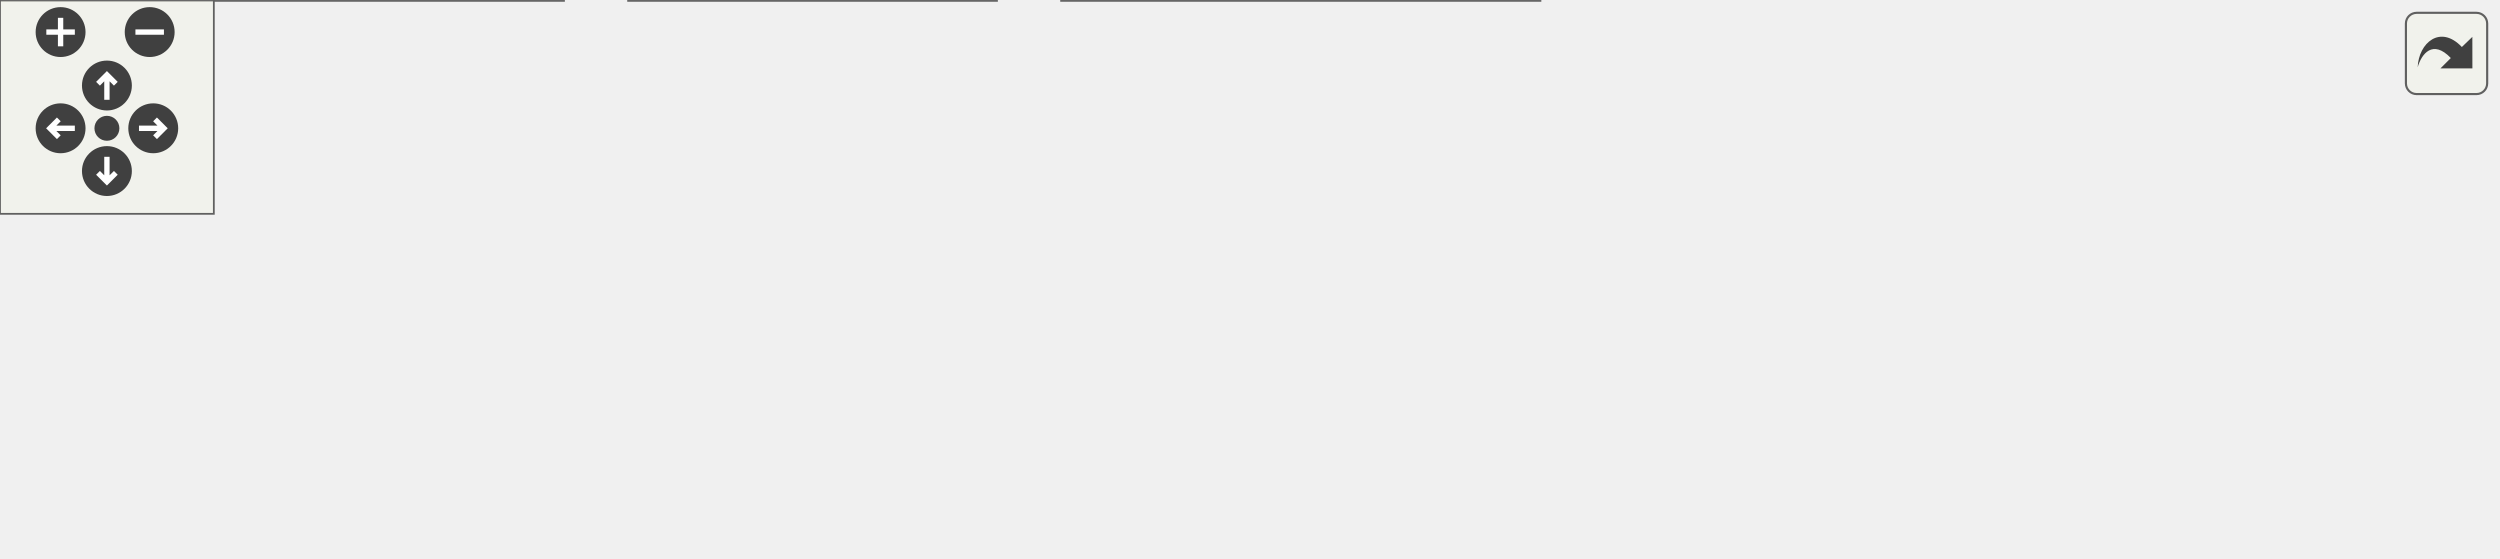
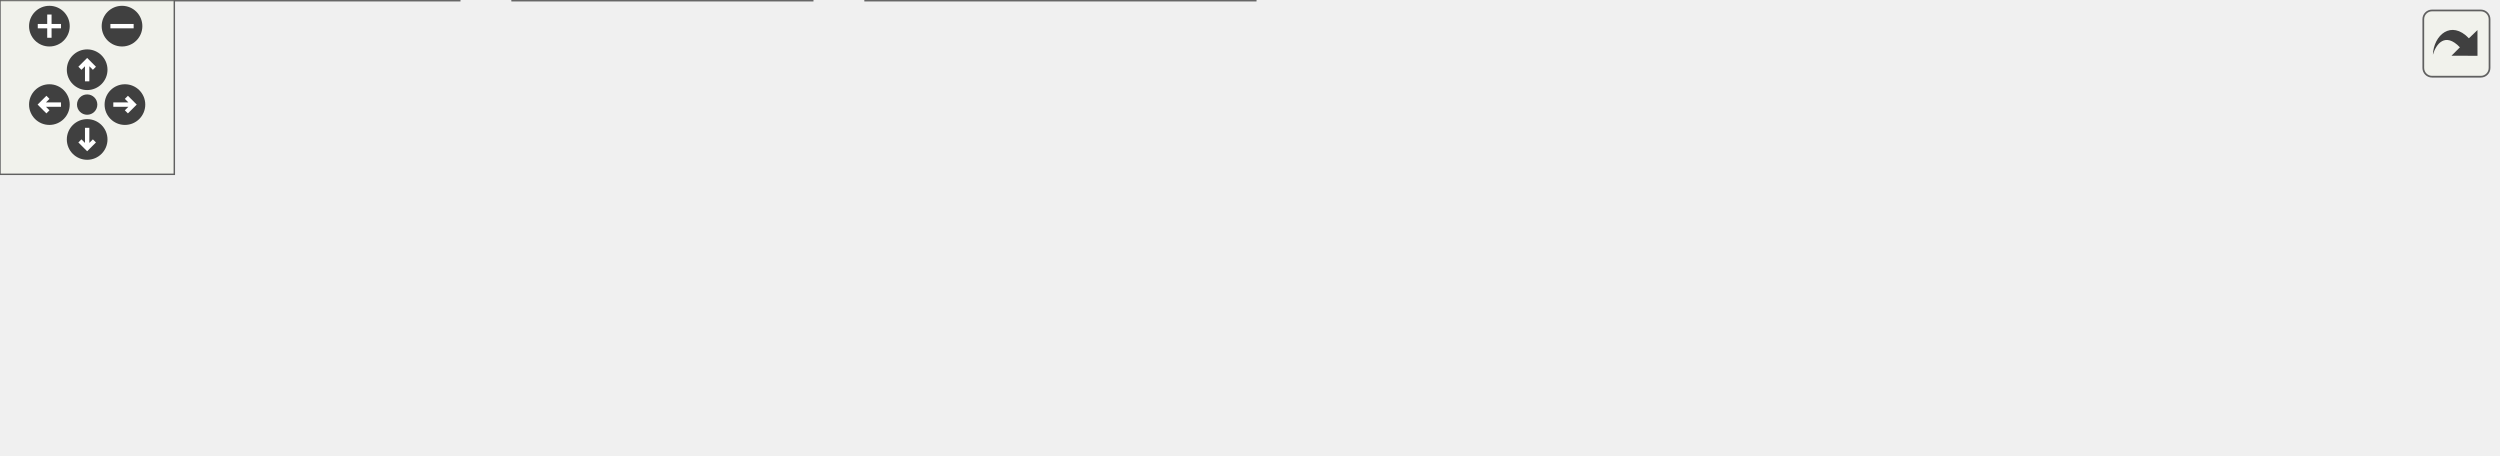
<svg xmlns="http://www.w3.org/2000/svg" xmlns:xlink="http://www.w3.org/1999/xlink" id="main" version="1.1" xml:space="preserve">
  <style type="text/css">
.edge:hover path { stroke: red; }
.edge:hover polygon { stroke: red; fill: red; }
</style>
  <defs>
    <circle id="rim" cx="0" cy="0" r="7" />
    <circle id="rim2" cx="0" cy="0" r="3.5" />
    <g id="zoomPlus">
      <use xlink:href="#rim" fill="#404040">
        <set attributeName="fill" to="#808080" begin="zoomplus.mouseover" end="zoomplus.mouseout" />
      </use>
      <path d="M-4,0h8M0,-4v8" fill="none" stroke="white" stroke-width="1.5" pointer-events="none" />
    </g>
    <g id="zoomMin">
      <use xlink:href="#rim" fill="#404040">
        <set attributeName="fill" to="#808080" begin="zoomminus.mouseover" end="zoomminus.mouseout" />
      </use>
      <path d="M-4,0h8" fill="none" stroke="white" stroke-width="1.5" pointer-events="none" />
    </g>
    <g id="dirArrow">
      <path fill="none" stroke="white" stroke-width="1.5" d="M0,-3.0v7 M-2.5,-0.5L0,-3.0L2.5,-0.5" />
    </g>
    <g id="resetDef">
      <use xlink:href="#rim2" fill="#404040">
        <set attributeName="fill" to="#808080" begin="reset.mouseover" end="reset.mouseout" />
      </use>
    </g>
  </defs>
  <svg id="graph" class="graph">
    <g id="viewport">
      <g id="node1" class="node">
        <g id="a_node1">
          <a xlink:title=" ">
-             <polygon fill="#999999" stroke="#666666" points="424.5,-96 305.5,-96 305.5,-66 424.5,-66 424.5,-96" />
-             <text text-anchor="start" x="313.5" y="-84" font-family="Helvetica,sans-Serif" font-size="10.00">include/JSystem/JMath</text>
-             <text text-anchor="middle" x="365" y="-73" font-family="Helvetica,sans-Serif" font-size="10.00">/JMath.h</text>
+             <polygon fill="#999999" stroke="#666666" points="494.5,-96 375.5,-96 375.5,-66 494.5,-66 494.5,-96" />
+             <text text-anchor="start" x="383.5" y="-84" font-family="Helvetica,sans-Serif" font-size="10.00">include/JSystem/JMath</text>
+             <text text-anchor="middle" x="435" y="-73" font-family="Helvetica,sans-Serif" font-size="10.00">/JMath.h</text>
          </a>
        </g>
      </g>
      <g id="node2" class="node">
        <g id="a_node2">
          <a xlink:href="J3DJoint_8cpp.html" target="_top" xlink:title=" ">
            <polygon fill="white" stroke="#666666" points="158,-30 0,-30 0,0 158,0 158,-30" />
            <text text-anchor="start" x="8" y="-18" font-family="Helvetica,sans-Serif" font-size="10.00">libs/JSystem/J3DGraphAnimator</text>
            <text text-anchor="middle" x="79" y="-7" font-family="Helvetica,sans-Serif" font-size="10.00">/J3DJoint.cpp</text>
          </a>
        </g>
      </g>
      <g id="edge1" class="edge">
-         <path fill="none" stroke="#63b8ff" d="M293.94,-64.1C247.87,-53.79 188.33,-40.47 143.6,-30.46" />
-         <polygon fill="#63b8ff" stroke="#63b8ff" points="293.05,-67.48 303.57,-66.25 294.57,-60.65 293.05,-67.48" />
+         <path fill="none" stroke="#63b8ff" d="M363.86,-67.21C304.47,-56.53 219.88,-41.33 158.32,-30.26" />
+         <polygon fill="#63b8ff" stroke="#63b8ff" points="363.06,-70.62 373.52,-68.95 364.3,-63.73 363.06,-70.62" />
      </g>
      <g id="node3" class="node">
        <g id="a_node3">
          <a xlink:href="JMath_8cpp.html" target="_top" xlink:title=" ">
            <polygon fill="white" stroke="#666666" points="279.5,-30 176.5,-30 176.5,0 279.5,0 279.5,-30" />
            <text text-anchor="start" x="184.5" y="-18" font-family="Helvetica,sans-Serif" font-size="10.00">libs/JSystem/JMath</text>
            <text text-anchor="middle" x="228" y="-7" font-family="Helvetica,sans-Serif" font-size="10.00">/JMath.cpp</text>
          </a>
        </g>
      </g>
      <g id="edge2" class="edge">
-         <path fill="none" stroke="#63b8ff" d="M324.02,-60.86C303.04,-51.05 277.92,-39.32 258.64,-30.31" />
-         <polygon fill="#63b8ff" stroke="#63b8ff" points="322.34,-63.94 332.88,-65 325.3,-57.59 322.34,-63.94" />
+         <path fill="none" stroke="#63b8ff" d="M377.59,-62.25C345.12,-52.21 305.04,-39.82 274.54,-30.39" />
+         <polygon fill="#63b8ff" stroke="#63b8ff" points="376.25,-65.5 386.84,-65.11 378.32,-58.81 376.25,-65.5" />
      </g>
      <g id="node4" class="node">
        <g id="a_node4">
          <a xlink:href="c__lib_8cpp.html" target="_top" xlink:title=" ">
            <polygon fill="white" stroke="#666666" points="432,-30 298,-30 298,0 432,0 432,-30" />
            <text text-anchor="start" x="306" y="-18" font-family="Helvetica,sans-Serif" font-size="10.00">libs/SSystem/SComponent</text>
            <text text-anchor="middle" x="365" y="-7" font-family="Helvetica,sans-Serif" font-size="10.00">/c_lib.cpp</text>
          </a>
        </g>
      </g>
      <g id="edge3" class="edge">
-         <path fill="none" stroke="#63b8ff" d="M365,-54.39C365,-46.13 365,-37.28 365,-30.16" />
-         <polygon fill="#63b8ff" stroke="#63b8ff" points="361.5,-54.28 365,-64.28 368.5,-54.28 361.5,-54.28" />
+         <path fill="none" stroke="#63b8ff" d="M411.03,-58.09C400.93,-48.85 389.46,-38.36 380.49,-30.16" />
+         <polygon fill="#63b8ff" stroke="#63b8ff" points="408.61,-60.61 418.35,-64.78 413.33,-55.44 408.61,-60.61" />
      </g>
      <g id="node5" class="node">
        <g id="a_node5">
          <a xlink:href="d__a__alink_8cpp.html" target="_top" xlink:title=" ">
            <polygon fill="white" stroke="#666666" points="559.5,-24.5 450.5,-24.5 450.5,-5.5 559.5,-5.5 559.5,-24.5" />
            <text text-anchor="middle" x="505" y="-12.5" font-family="Helvetica,sans-Serif" font-size="10.00">src/d/a/d_a_alink.cpp</text>
          </a>
        </g>
      </g>
      <g id="edge4" class="edge">
-         <path fill="none" stroke="#63b8ff" d="M406.77,-60.91C432.79,-49.01 465.06,-34.26 485.34,-24.99" />
-         <polygon fill="#63b8ff" stroke="#63b8ff" points="405.43,-57.67 397.8,-65.01 408.35,-64.03 405.43,-57.67" />
+         <path fill="none" stroke="#63b8ff" d="M458.76,-58.27C471.27,-46.84 485.92,-33.44 495.33,-24.84" />
+         <polygon fill="#63b8ff" stroke="#63b8ff" points="456.67,-55.44 451.65,-64.78 461.39,-60.61 456.67,-55.44" />
      </g>
      <g id="node6" class="node">
        <g id="a_node6">
-           <a xlink:href="m__Do__ext_8cpp.html" target="_top" xlink:title=" ">
-             <polygon fill="white" stroke="#666666" points="700.5,-24.5 577.5,-24.5 577.5,-5.5 700.5,-5.5 700.5,-24.5" />
-             <text text-anchor="middle" x="639" y="-12.5" font-family="Helvetica,sans-Serif" font-size="10.00">src/m_Do/m_Do_ext.cpp</text>
+           <a xlink:href="f__op__msg__mng_8cpp.html" target="_top" xlink:title=" ">
+             <polygon fill="white" stroke="#666666" points="718,-24.5 578,-24.5 578,-5.5 718,-5.5 718,-24.5" />
+             <text text-anchor="middle" x="648" y="-12.5" font-family="Helvetica,sans-Serif" font-size="10.00">src/f_op/f_op_msg_mng.cpp</text>
          </a>
        </g>
      </g>
      <g id="edge5" class="edge">
-         <path fill="none" stroke="#63b8ff" d="M435.75,-63.47C488.4,-51.18 558.25,-34.86 600.85,-24.91" />
-         <polygon fill="#63b8ff" stroke="#63b8ff" points="435.21,-60.01 426.27,-65.69 436.8,-66.82 435.21,-60.01" />
+         <path fill="none" stroke="#63b8ff" d="M493.85,-62.32C534.22,-50.19 586.08,-34.61 618.17,-24.96" />
+         <polygon fill="#63b8ff" stroke="#63b8ff" points="493.09,-58.89 484.52,-65.12 495.1,-65.6 493.09,-58.89" />
+       </g>
+       <g id="node7" class="node">
+         <g id="a_node7">
+           <a xlink:href="m__Do__ext_8cpp.html" target="_top" xlink:title=" ">
+             <polygon fill="white" stroke="#666666" points="859.5,-24.5 736.5,-24.5 736.5,-5.5 859.5,-5.5 859.5,-24.5" />
+             <text text-anchor="middle" x="798" y="-12.5" font-family="Helvetica,sans-Serif" font-size="10.00">src/m_Do/m_Do_ext.cpp</text>
+           </a>
+         </g>
+       </g>
+       <g id="edge6" class="edge">
+         <path fill="none" stroke="#63b8ff" d="M506.01,-68.35C565.19,-58.52 651.68,-43.87 727,-30 735.53,-28.43 744.61,-26.69 753.34,-24.98" />
+         <polygon fill="#63b8ff" stroke="#63b8ff" points="505.7,-64.86 496.41,-69.94 506.85,-71.76 505.7,-64.86" />
      </g>
    </g>
  </svg>
  <g id="navigator" transform="translate(0 0)" fill="#404254">
    <rect fill="#f2f5e9" fill-opacity="0.5" stroke="#606060" stroke-width=".5" x="0" y="0" width="60" height="60" />
    <use id="zoomplus" xlink:href="#zoomPlus" x="17" y="9" />
    <use id="zoomminus" xlink:href="#zoomMin" x="42" y="9" />
    <use id="reset" xlink:href="#resetDef" x="30" y="36" />
    <g id="arrowUp" xlink:href="#dirArrow" transform="translate(30 24)">
      <use xlink:href="#rim" fill="#404040">
        <set attributeName="fill" to="#808080" begin="arrowUp.mouseover" end="arrowUp.mouseout" />
      </use>
      <path fill="none" stroke="white" stroke-width="1.5" d="M0,-3.0v7 M-2.5,-0.5L0,-3.0L2.5,-0.5" />
    </g>
    <g id="arrowRight" xlink:href="#dirArrow" transform="rotate(90) translate(36 -43)">
      <use xlink:href="#rim" fill="#404040">
        <set attributeName="fill" to="#808080" begin="arrowRight.mouseover" end="arrowRight.mouseout" />
      </use>
      <path fill="none" stroke="white" stroke-width="1.5" d="M0,-3.0v7 M-2.5,-0.5L0,-3.0L2.5,-0.5" />
    </g>
    <g id="arrowDown" xlink:href="#dirArrow" transform="rotate(180) translate(-30 -48)">
      <use xlink:href="#rim" fill="#404040">
        <set attributeName="fill" to="#808080" begin="arrowDown.mouseover" end="arrowDown.mouseout" />
      </use>
      <path fill="none" stroke="white" stroke-width="1.5" d="M0,-3.0v7 M-2.5,-0.5L0,-3.0L2.5,-0.5" />
    </g>
    <g id="arrowLeft" xlink:href="#dirArrow" transform="rotate(270) translate(-36 17)">
      <use xlink:href="#rim" fill="#404040">
        <set attributeName="fill" to="#808080" begin="arrowLeft.mouseover" end="arrowLeft.mouseout" />
      </use>
      <path fill="none" stroke="white" stroke-width="1.5" d="M0,-3.0v7 M-2.5,-0.5L0,-3.0L2.5,-0.5" />
    </g>
  </g>
  <svg viewBox="0 0 15 15" width="100%" height="30px" preserveAspectRatio="xMaxYMin meet">
    <g id="arrow_out" transform="scale(0.3 0.3)">
      <a xlink:href="JMath_8h__dep__incl_org.svg" target="_base">
        <rect id="button" ry="5" rx="5" y="6" x="6" height="38" width="38" fill="#f2f5e9" fill-opacity="0.5" stroke="#606060" stroke-width="1.0" />
        <path id="arrow" d="M 11.5,31.437 C 11.94,20.098 22.043,11.323 32.159,21.979 L 37.069,17.246 C 37.069,17.246 37.088,32 37.088,32 L 22.16,31.978 C 22.16,31.978 26.998,27.14 26.998,27.14 C 18.529,18.264 13.292,25.23 11.5,31.437 z" style="fill:#404040;" />
      </a>
    </g>
  </svg>
</svg>
